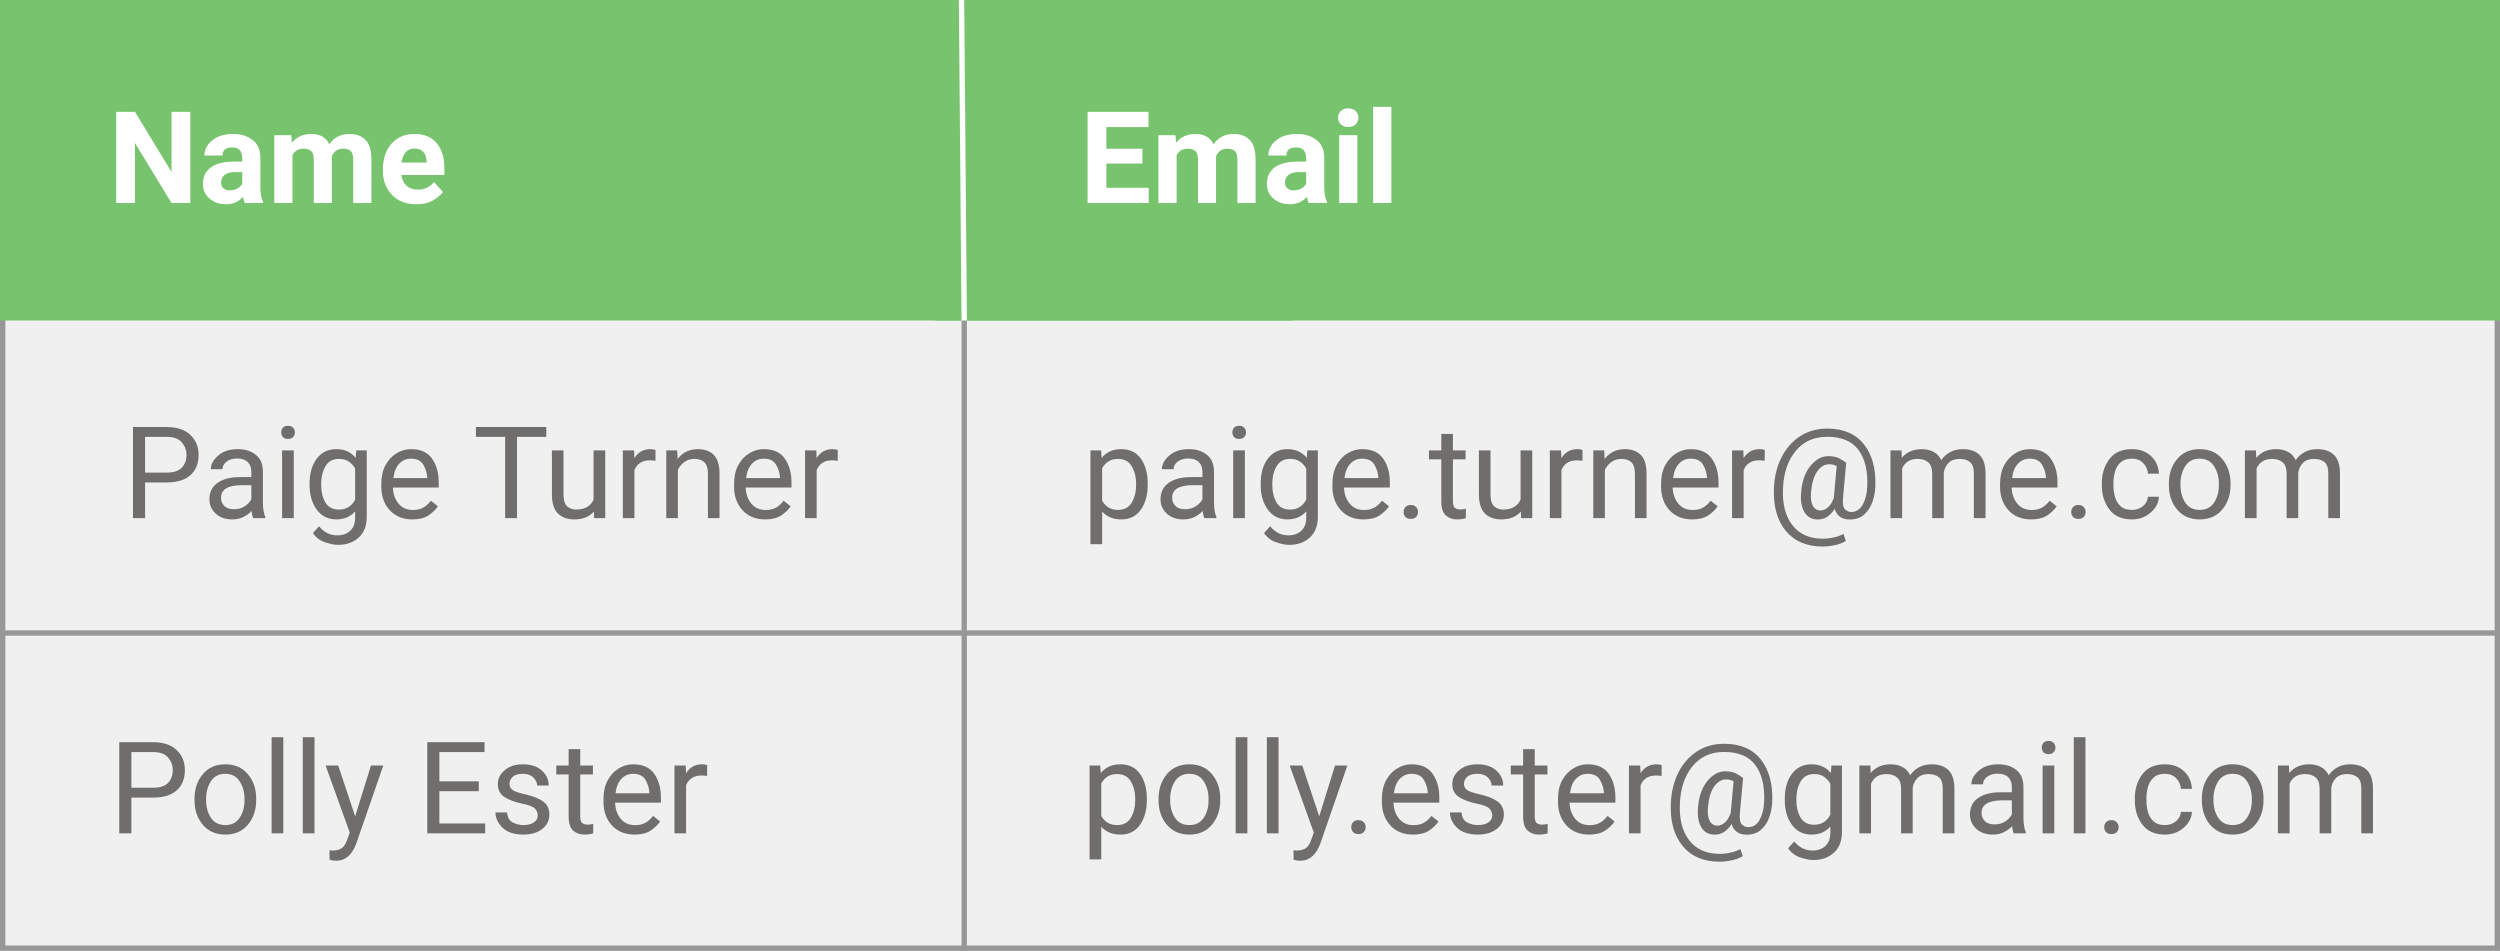
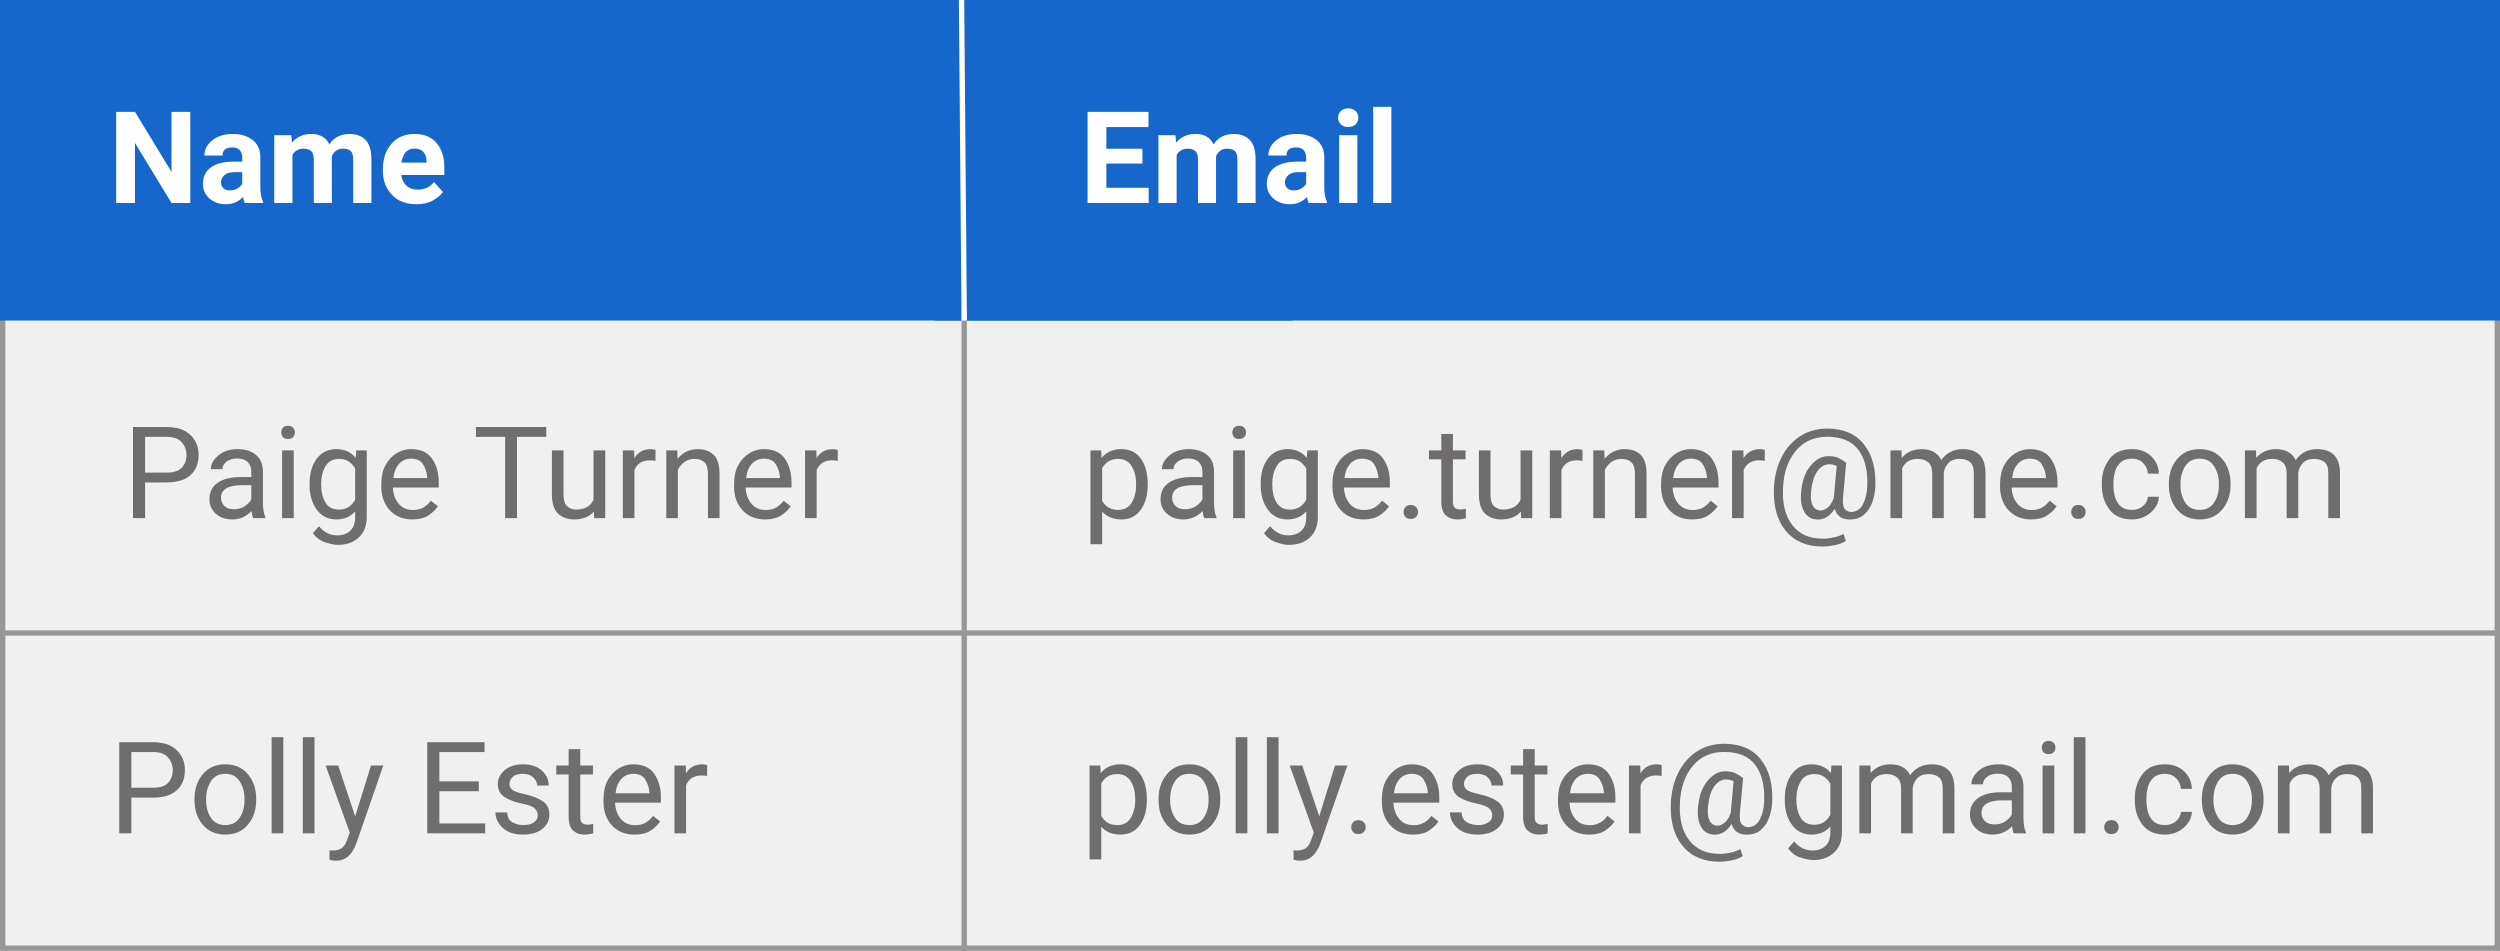
<svg xmlns="http://www.w3.org/2000/svg" width="468" height="178" viewBox="0 0 468 178">
  <g fill="none" fill-rule="evenodd">
    <rect width="467" height="119" x=".5" y="58.5" stroke="#979797" />
-     <rect width="241" height="59" x=".5" y=".5" fill="#78C46E" stroke="#78C46E" />
+     <rect width="241" height="59" x=".5" y=".5" fill="#1666CB" stroke="#1666CB" />
    <text fill="#FFF" font-family="Roboto-Bold, Roboto" font-size="24" font-weight="bold">
      <tspan x="20.219" y="38">Name</tspan>
    </text>
-     <rect width="292" height="59" x="175.5" y=".5" fill="#78C46E" stroke="#78C46E" />
+     <rect width="292" height="59" x="175.5" y=".5" fill="#1666CB" stroke="#1666CB" />
    <text fill="#FFF" font-family="Roboto-Bold, Roboto" font-size="24" font-weight="bold">
      <tspan x="202.064" y="38">Email</tspan>
    </text>
    <line x1=".389" x2="467.611" y1="118.5" y2="118.5" stroke="#979797" />
    <line x1="180.5" x2="180.5" y1="178" y2="58" stroke="#979797" />
    <line x1="180.5" x2="180" y1="60" stroke="#FFF" />
    <text fill="#706D6D" font-family="Roboto-Regular, Roboto" font-size="24">
      <tspan x="22.91" y="97">Paige Turner</tspan>
    </text>
    <text fill="#706D6D" font-family="Roboto-Regular, Roboto" font-size="24">
      <tspan x="202.494" y="97">paige.turner@me.com</tspan>
    </text>
    <text fill="#706D6D" font-family="Roboto-Regular, Roboto" font-size="24">
      <tspan x="202.33" y="156">polly.ester@gmail.com</tspan>
    </text>
    <text fill="#706D6D" font-family="Roboto-Regular, Roboto" font-size="24">
      <tspan x="20.344" y="156">Polly Ester</tspan>
    </text>
  </g>
</svg>
